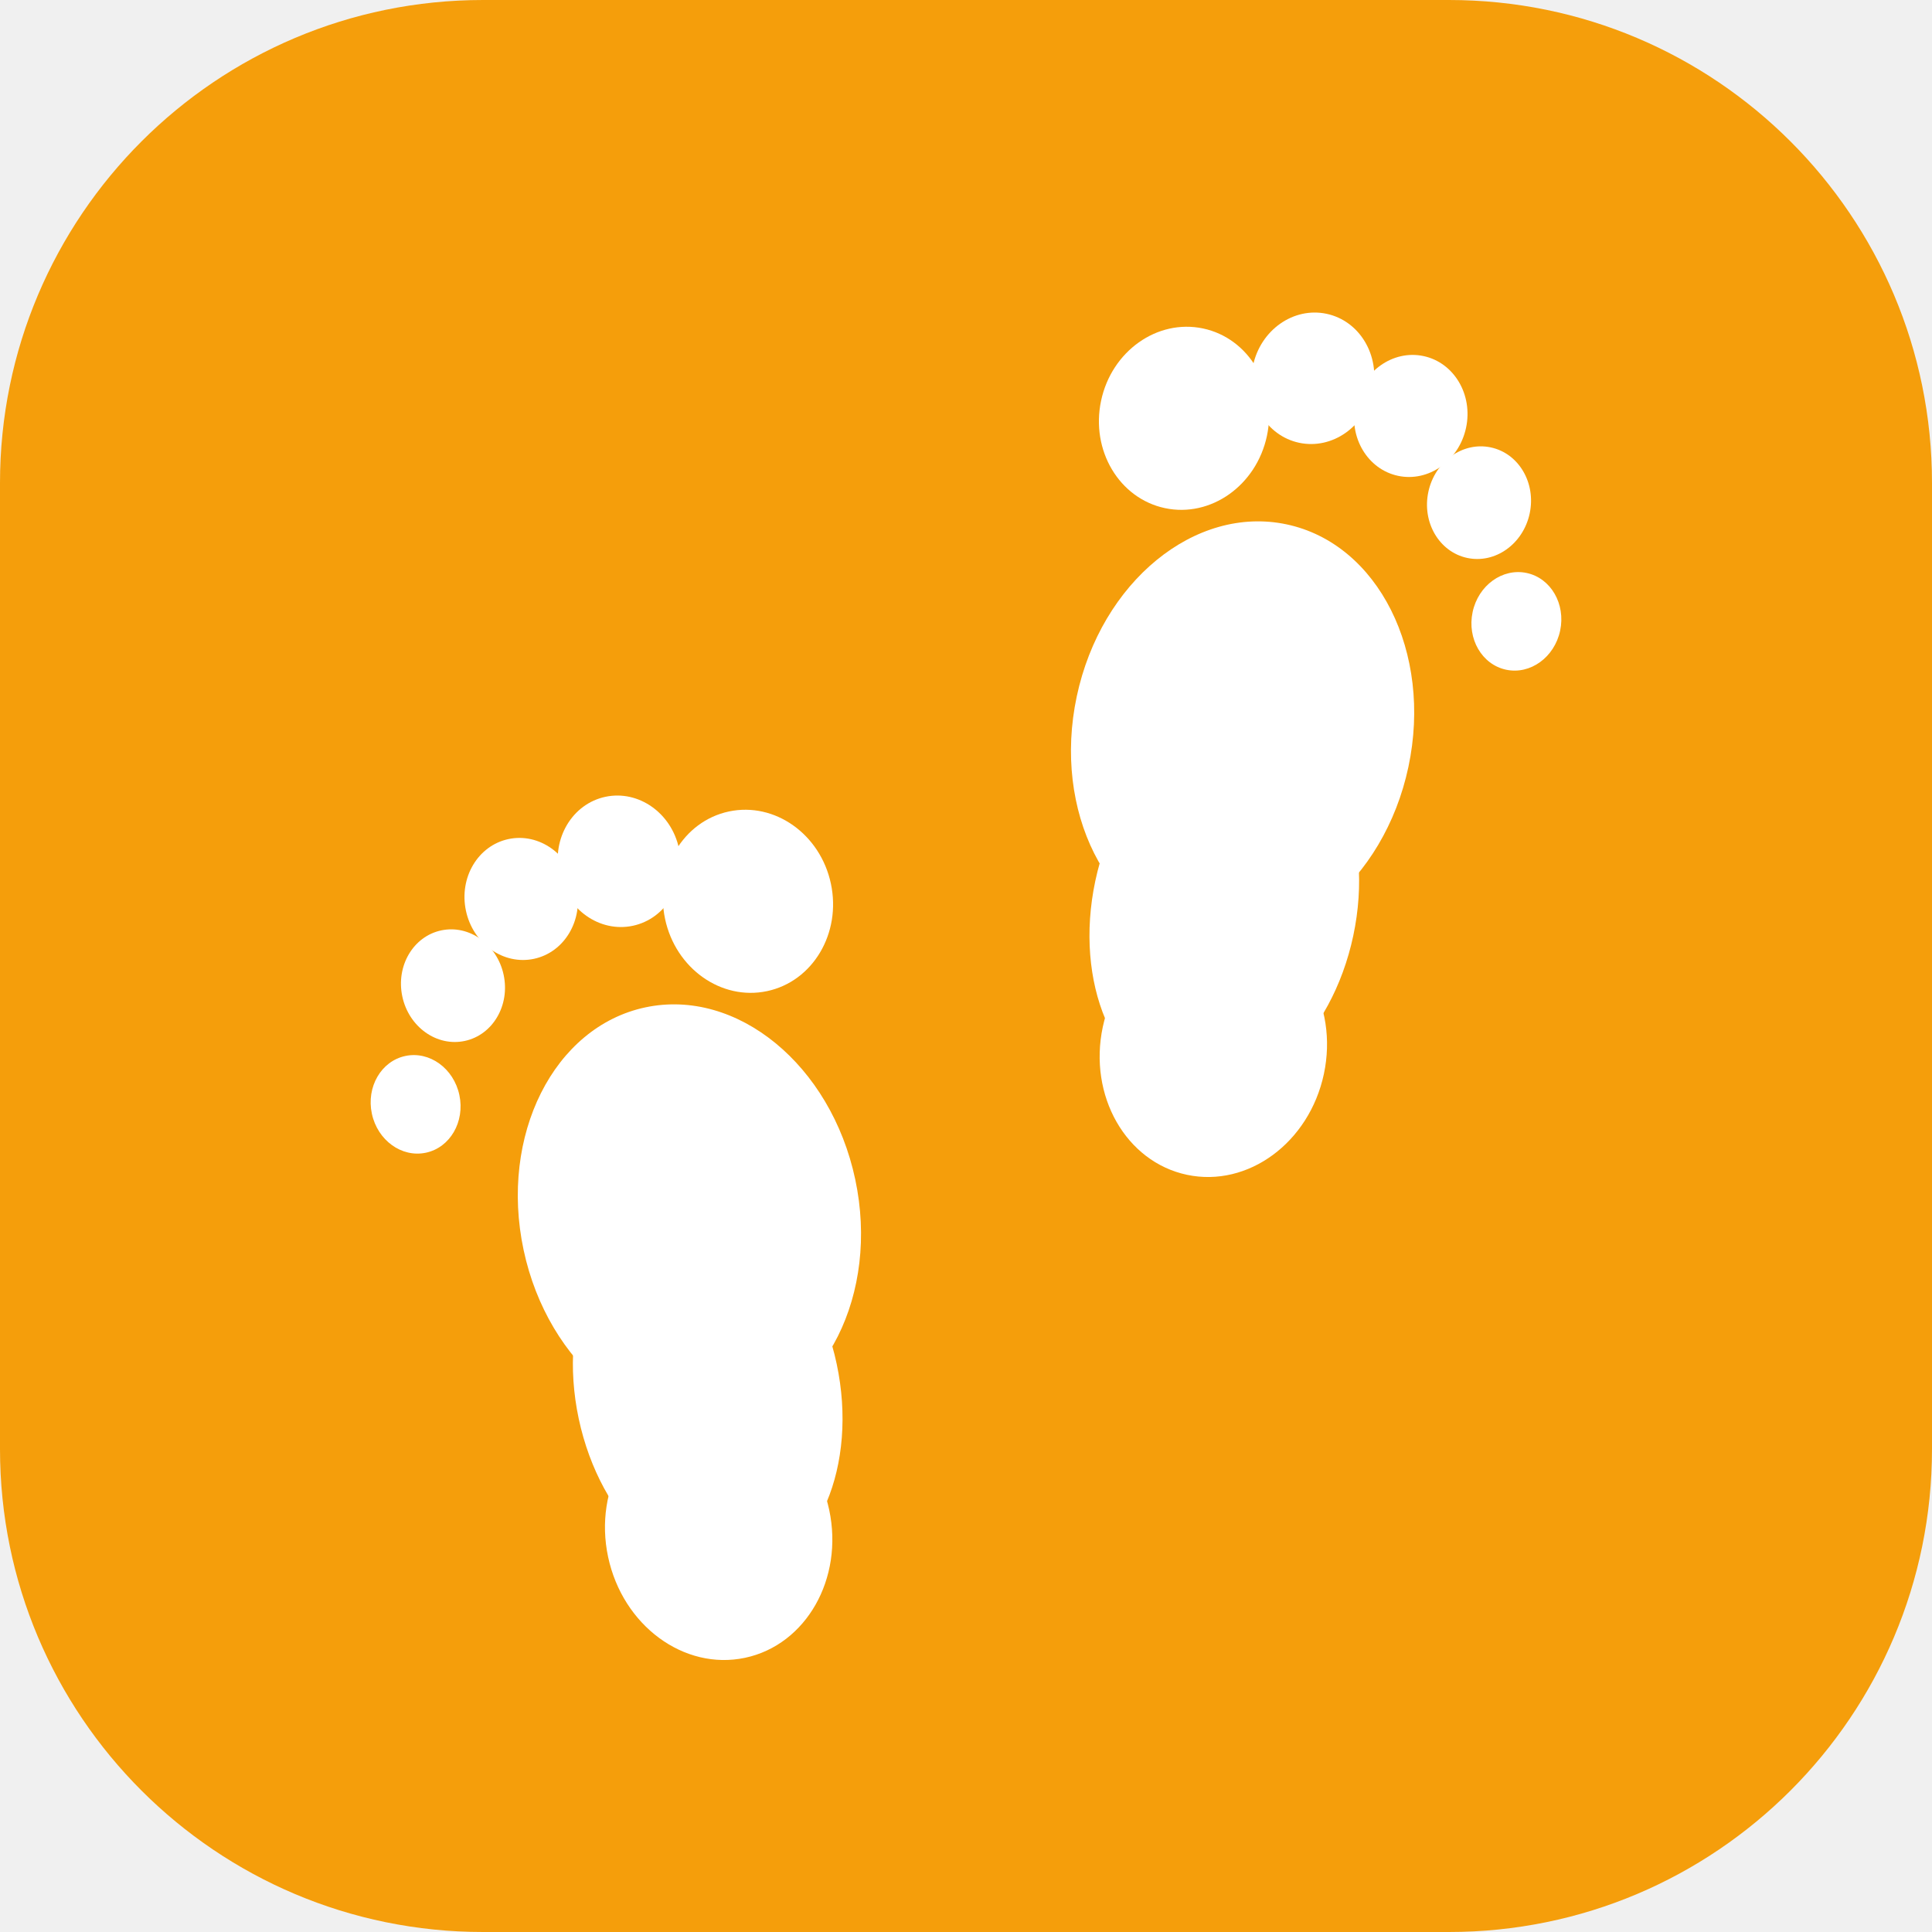
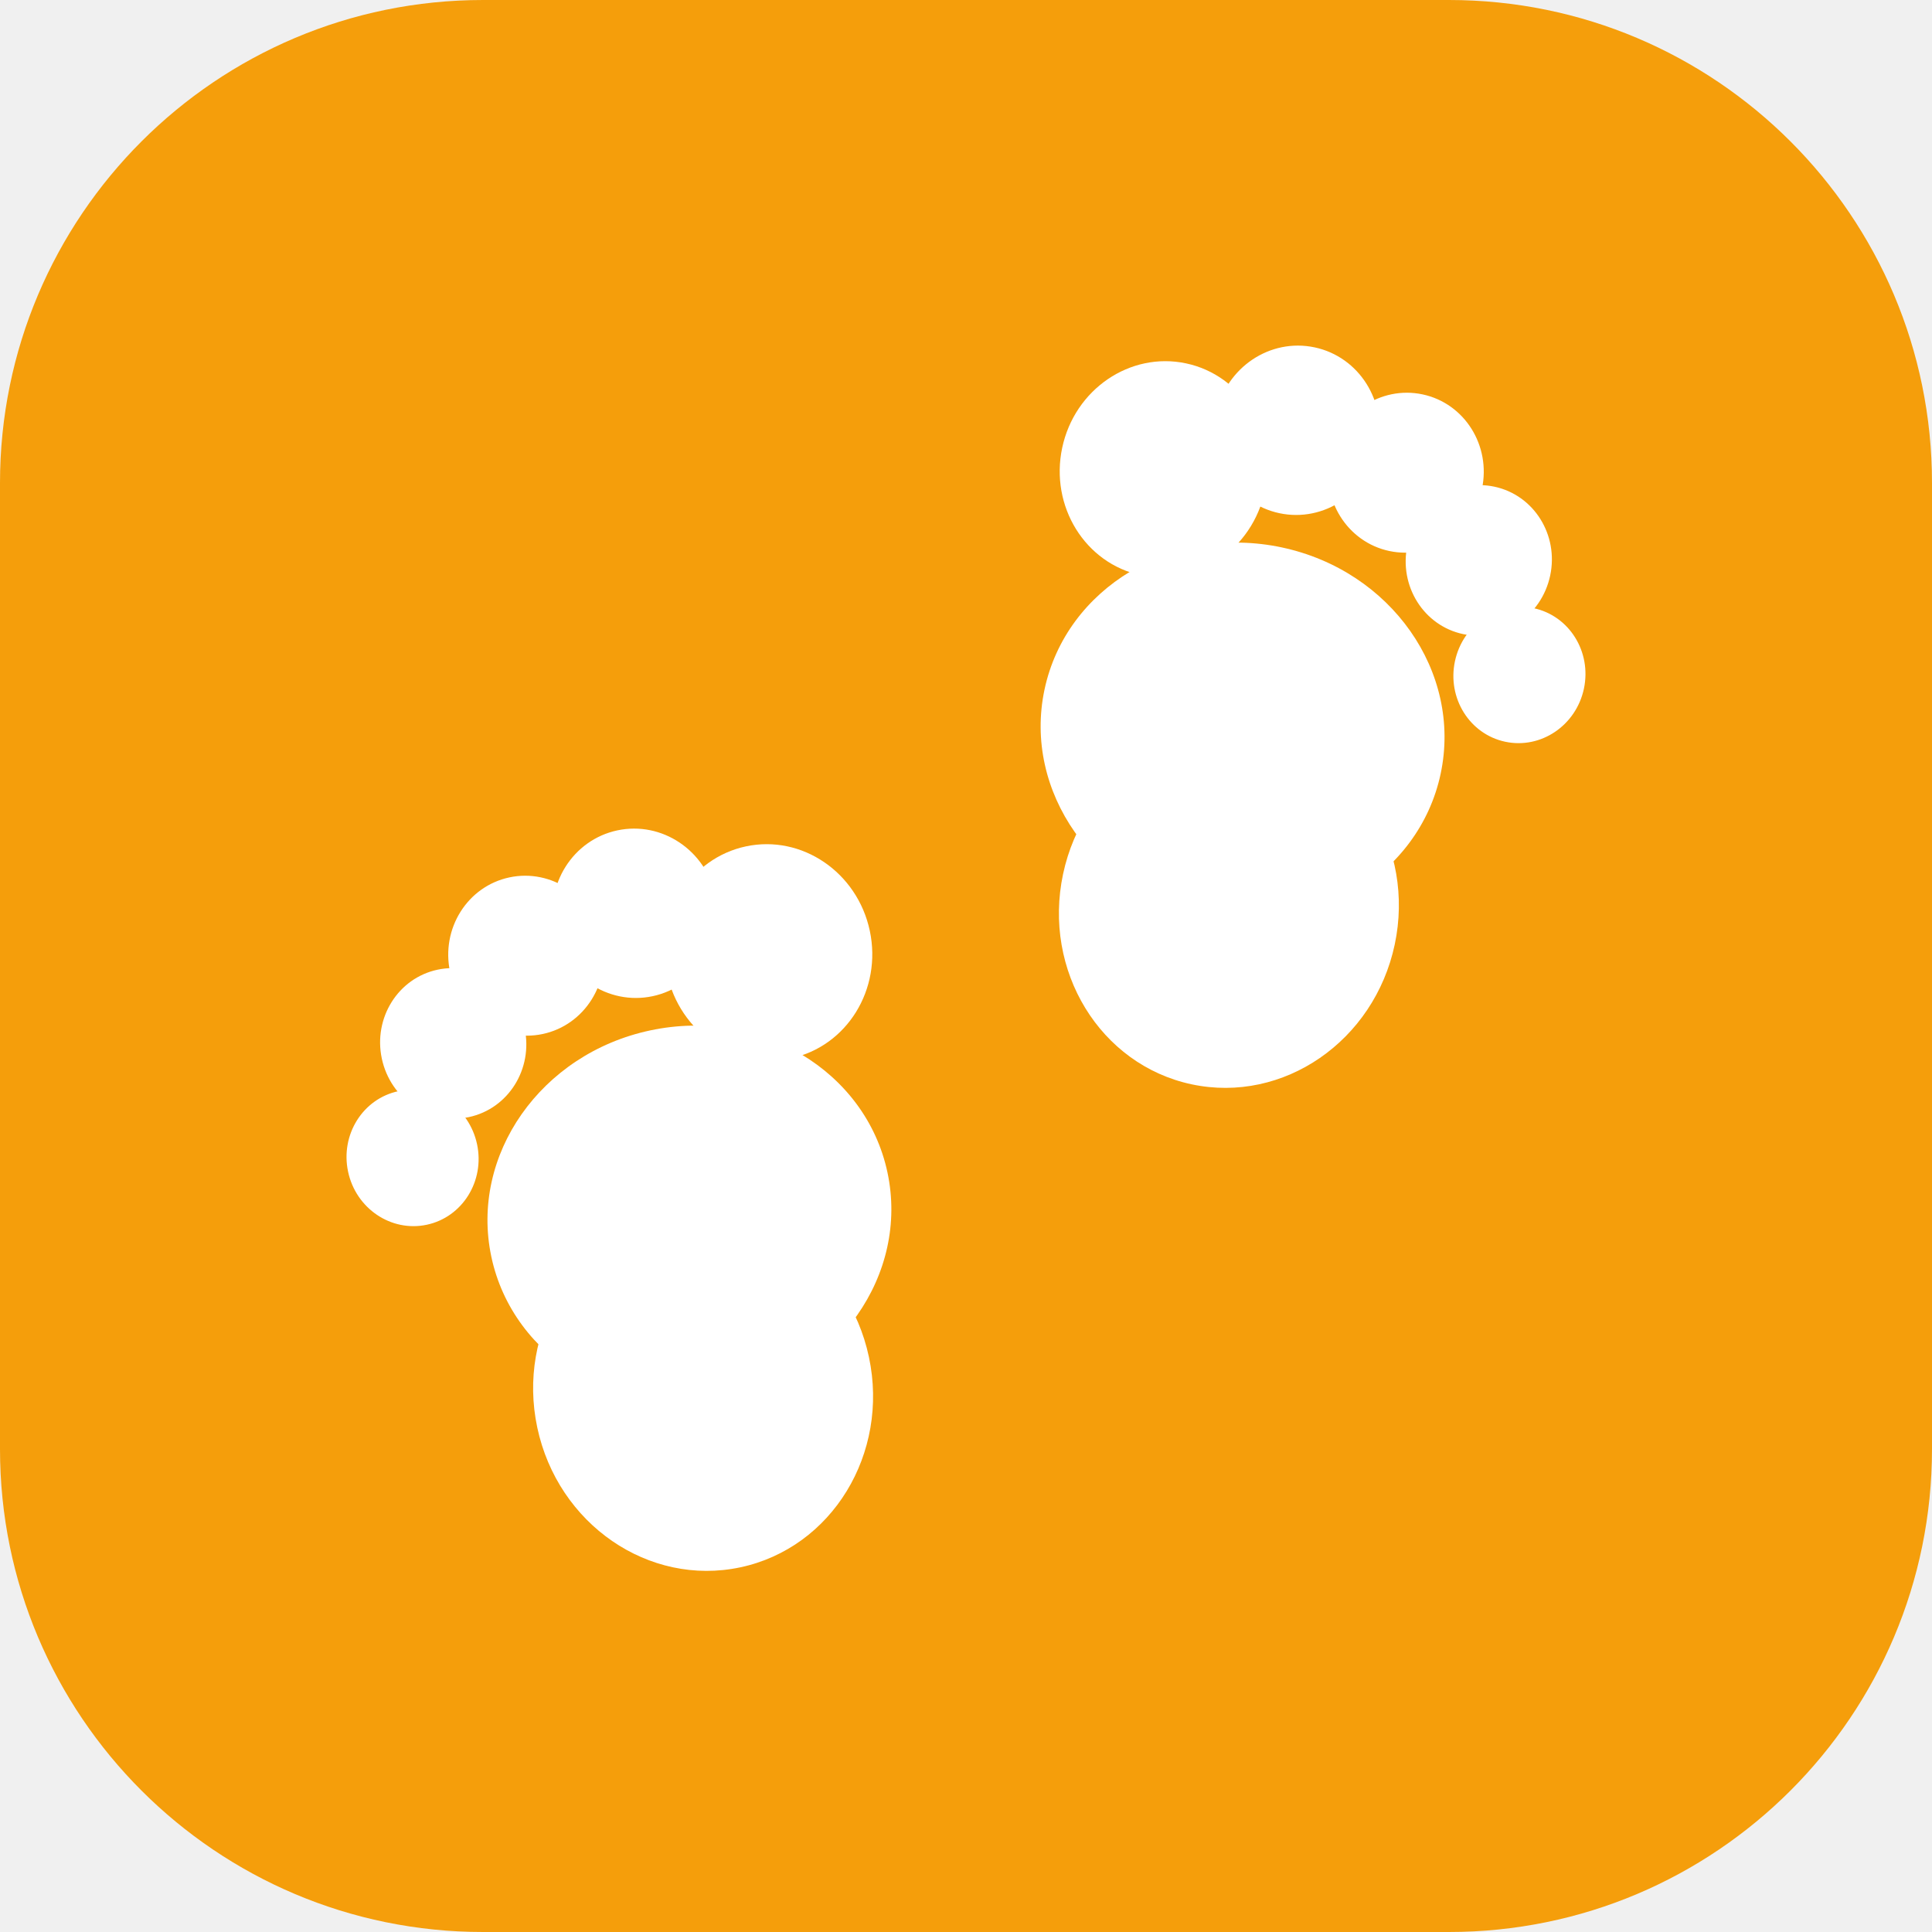
<svg xmlns="http://www.w3.org/2000/svg" xmlns:xlink="http://www.w3.org/1999/xlink" viewBox="0 0 64 64">
  <rect width="64" height="64" rx="16" fill="#f59e0b" />
  <defs>
    <g id="f">
-       <ellipse cx="0" cy="-1" rx="7.2" ry="9" />
-       <ellipse cx="0.8" cy="6.5" rx="5.6" ry="8" />
-       <ellipse cx="1.6" cy="12.5" rx="4.8" ry="5.4" />
-       <ellipse cx="-5.2" cy="-13.5" rx="3.6" ry="3.9" />
-       <ellipse cx="-0.2" cy="-16.3" rx="2.6" ry="2.8" />
-       <ellipse cx="4.2" cy="-15.6" rx="2.4" ry="2.6" />
-       <ellipse cx="7.8" cy="-12.6" rx="2.2" ry="2.4" />
-       <ellipse cx="10.4" cy="-8" rx="1.9" ry="2.1" />
+       <ellipse cx="0" cy="-1" rx="8.6" ry="8" />
+       <ellipse cx="1" cy="6.5" rx="7.2" ry="7.6" />
+       <ellipse cx="-5.6" cy="-11.2" rx="4.4" ry="4.6" />
+       <ellipse cx="-0.4" cy="-14" rx="3.5" ry="3.6" />
+       <ellipse cx="4.5" cy="-13.2" rx="3.3" ry="3.4" />
+       <ellipse cx="8.3" cy="-10.2" rx="3.1" ry="3.2" />
+       <ellipse cx="11" cy="-5.8" rx="2.8" ry="2.9" />
    </g>
  </defs>
  <g fill="#fff">
    <use xlink:href="#f" transform="translate(23 41) rotate(-12) scale(-0.78 0.78)" />
    <use xlink:href="#f" transform="translate(41 25) rotate(12) scale(0.78 0.78)" />
  </g>
</svg>
